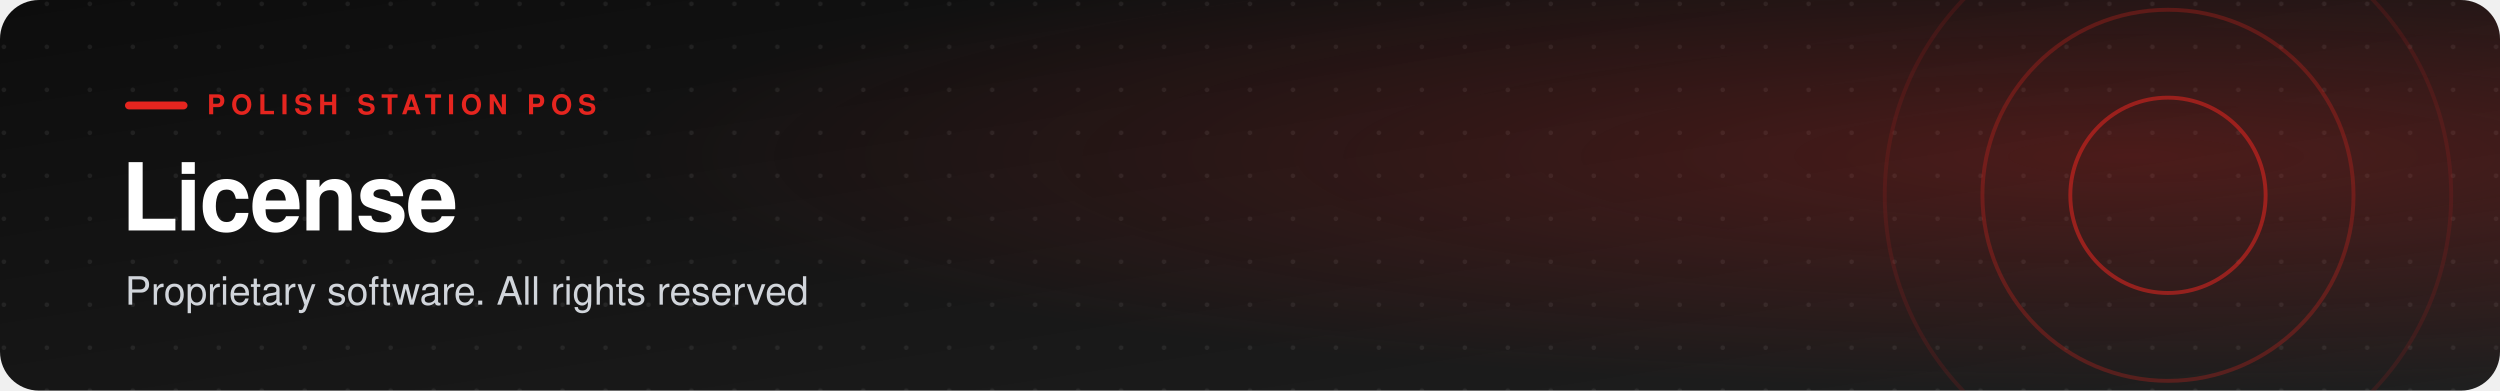
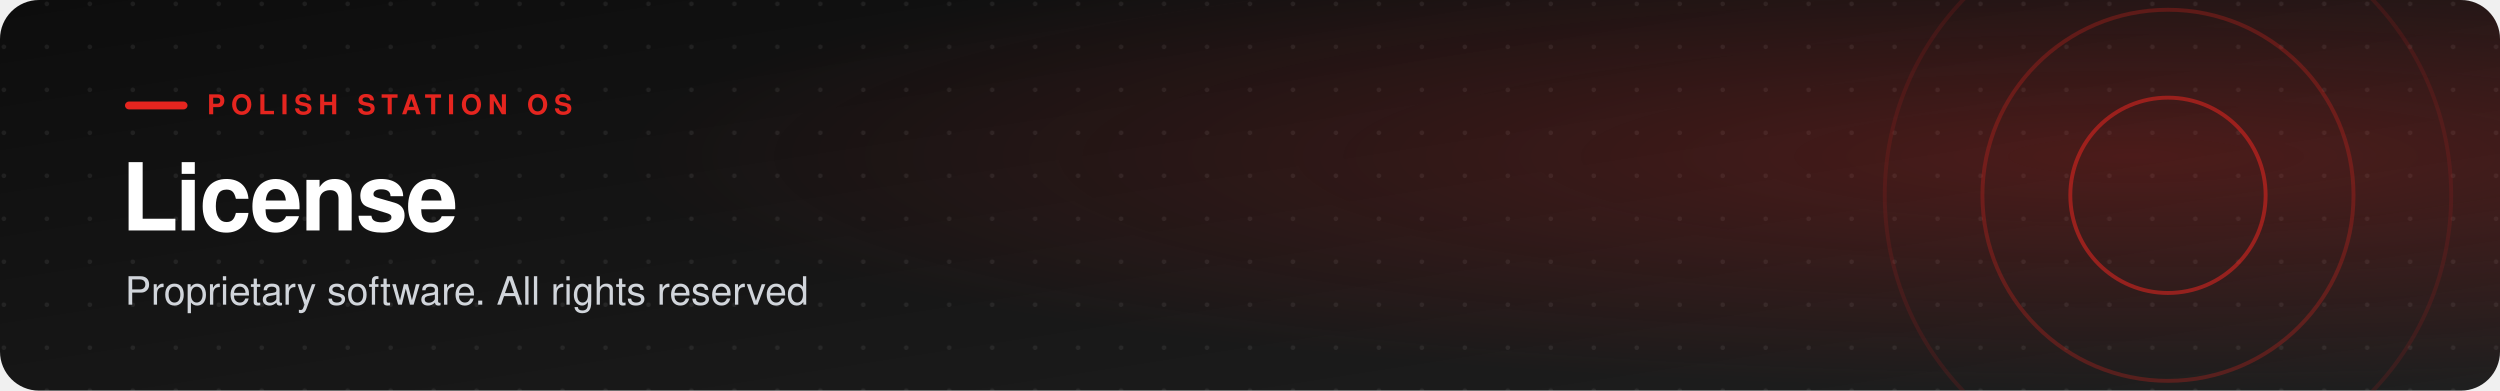
- <svg xmlns="http://www.w3.org/2000/svg" width="1280" height="200" viewBox="0 0 1280 200" role="img" aria-label="Polish Station POS: License">
+ <svg xmlns="http://www.w3.org/2000/svg" width="1280" height="200" viewBox="0 0 1280 200" role="img" aria-label="Polish Station OS: License">
  <defs>
    <linearGradient id="bg" x1="0" y1="0" x2="1" y2="1">
      <stop offset="0" stop-color="#0d0d0d" />
      <stop offset="1" stop-color="#1f1f1f" />
    </linearGradient>
    <radialGradient id="glow" cx="0.85" cy="0.4" r="0.6">
      <stop offset="0" stop-color="#e5251f" stop-opacity="0.25" />
      <stop offset="1" stop-color="#e5251f" stop-opacity="0" />
    </radialGradient>
    <pattern id="dots" width="22" height="22" patternUnits="userSpaceOnUse">
      <circle cx="2" cy="2" r="1.2" fill="#ffffff" fill-opacity="0.07" />
    </pattern>
    <clipPath id="frame">
      <rect width="1280" height="200" rx="20" />
    </clipPath>
  </defs>
  <g clip-path="url(#frame)">
    <rect width="1280" height="200" fill="url(#bg)" />
    <rect width="1280" height="200" fill="url(#dots)" />
    <rect width="1280" height="200" fill="url(#glow)" />
    <g fill="none" stroke="#e5251f">
      <circle cx="1110" cy="100" r="50" stroke-opacity="0.55" stroke-width="2" />
      <circle cx="1110" cy="100" r="95" stroke-opacity="0.28" stroke-width="2" />
      <circle cx="1110" cy="100" r="145" stroke-opacity="0.13" stroke-width="2" />
    </g>
    <rect x="64" y="52" width="32" height="4" rx="2" fill="#e5251f" />
-     <text x="106" y="58.5" font-family="'Segoe UI', 'Helvetica Neue', Helvetica, Arial, sans-serif" font-size="14" font-weight="700" letter-spacing="3" fill="#e5251f">POLISH STATION POS</text>
+     <text x="106" y="58.5" font-family="'Segoe UI', 'Helvetica Neue', Helvetica, Arial, sans-serif" font-size="14" font-weight="700" letter-spacing="3" fill="#e5251f">POLISH STATION OS</text>
    <text x="62" y="118" font-family="'Segoe UI', 'Helvetica Neue', Helvetica, Arial, sans-serif" font-size="48" font-weight="800" letter-spacing="-1" fill="#ffffff">License</text>
    <text x="64" y="156" font-family="'Segoe UI', 'Helvetica Neue', Helvetica, Arial, sans-serif" font-size="20" fill="#d1d5db">Proprietary software. All rights reserved</text>
  </g>
</svg>
